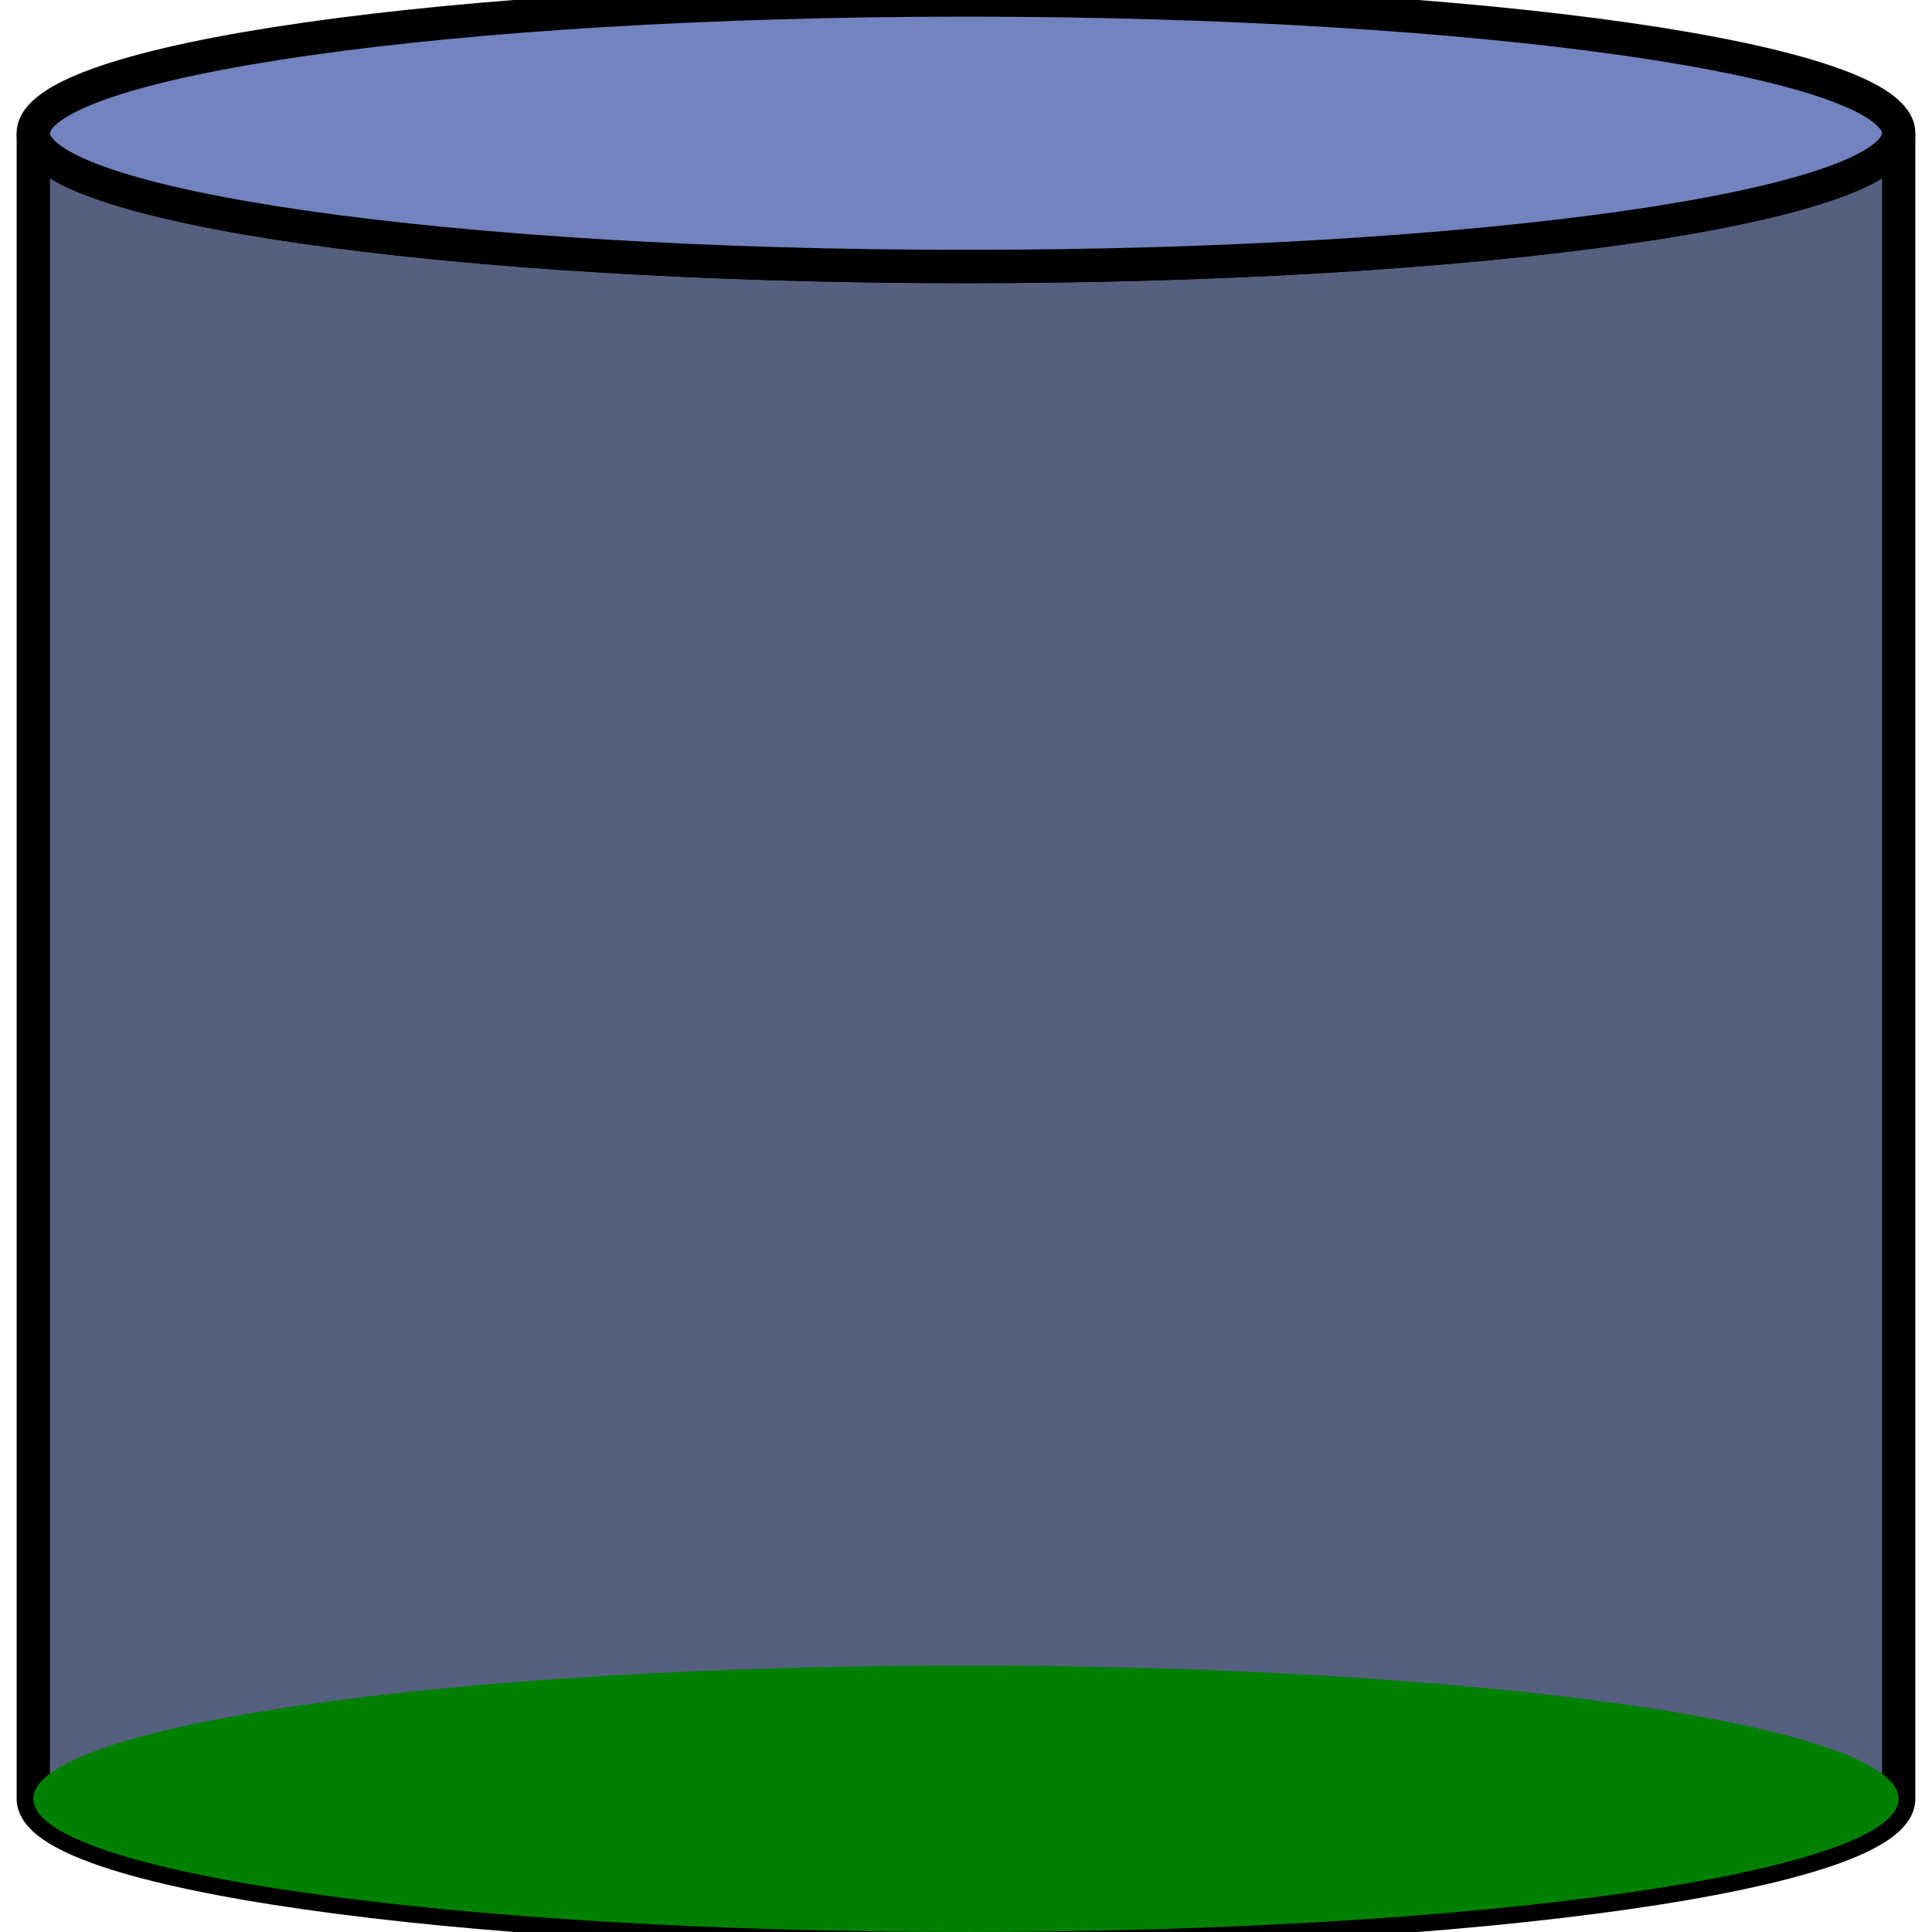
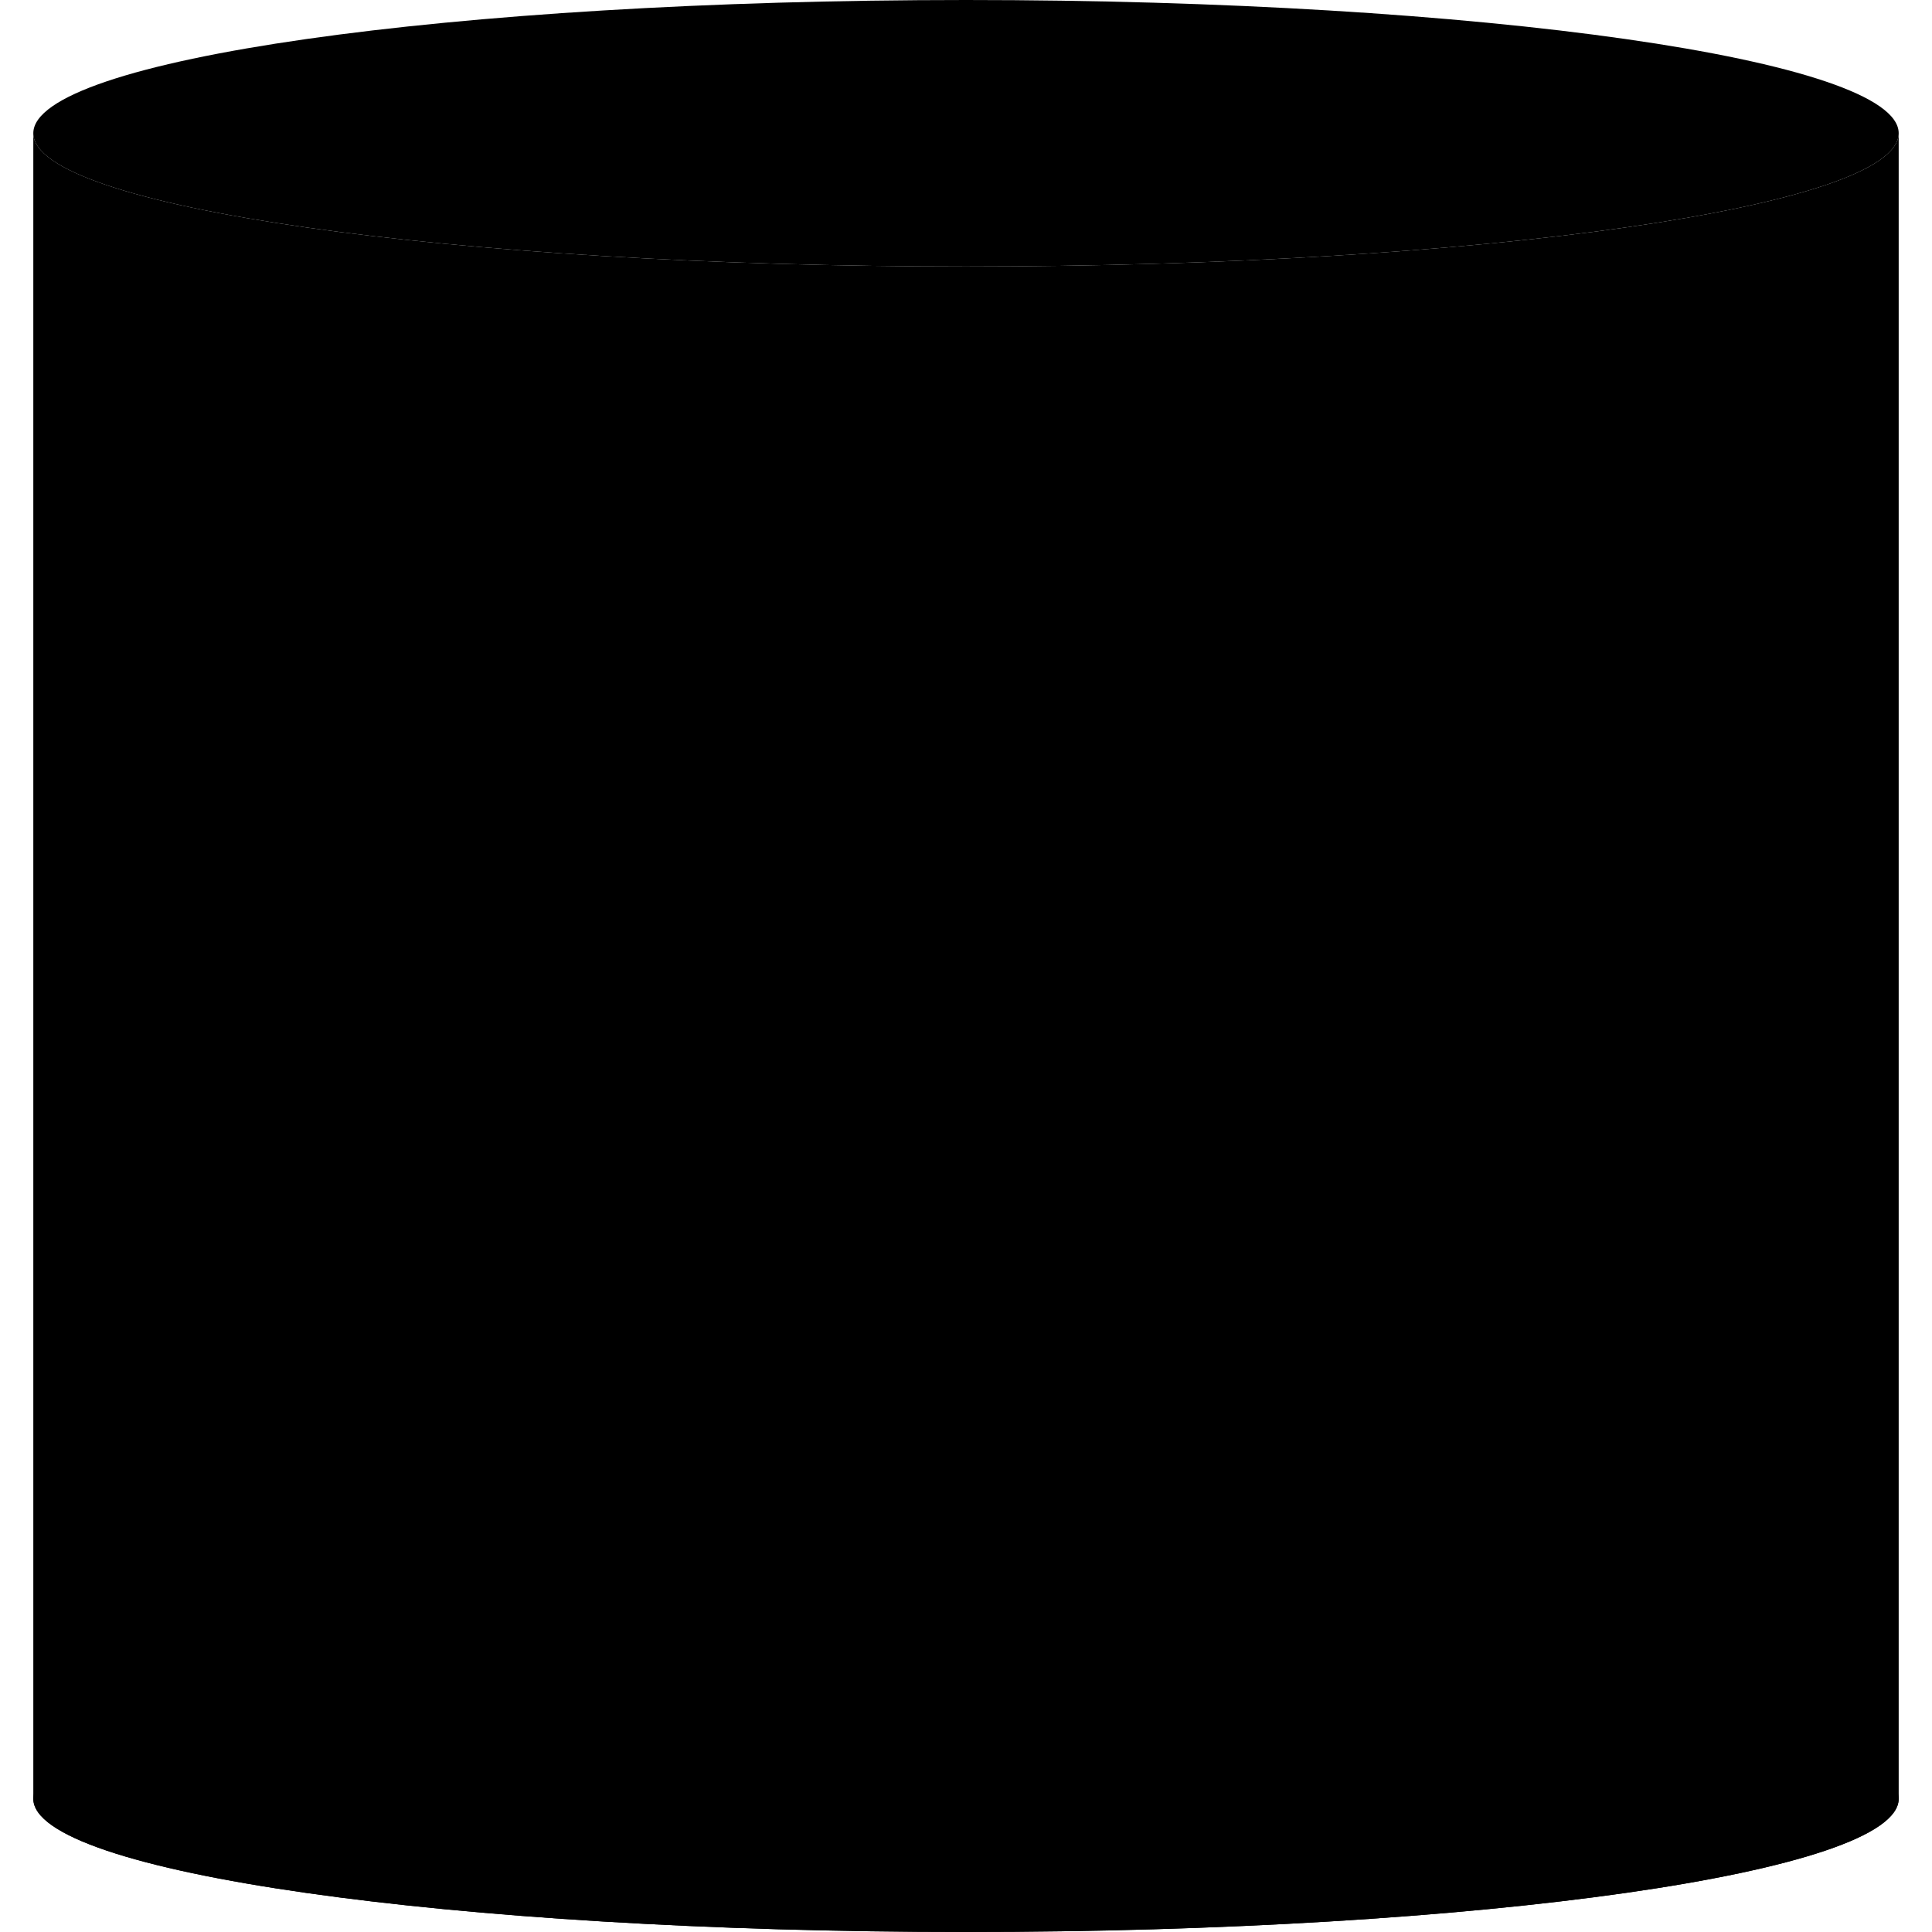
<svg xmlns="http://www.w3.org/2000/svg" version="1.1" x="0px" y="0px" viewBox="0 0 50 50" style="enable-background:new 0 0 58 58" width="50" height="50">
  <g>
-     <path style="fill:#556080" stroke="black" d="M25 6.897C11.669 6.897 0.862 5.353 0.862 3.448v43.103c0 1.904 10.807 3.448 24.138 3.448s24.138 -1.544 24.138 -3.448V3.448C49.138 5.353 38.331 6.897 25 6.897z" stroke-width="0.862" />
-     <path stroke="black" style="fill:#7383BF" cx="29" cy="4" rx="28" ry="4" d="M49.138 3.448A24.138 3.448 0 0 1 25 6.897A24.138 3.448 0 0 1 0.862 3.448A24.138 3.448 0 0 1 49.138 3.448z" stroke-width="0.862" />
-     <path style="fill:green" cx="29" cy="54" rx="28" ry="4" d="M49.138 46.552A24.138 3.448 0 0 1 25 50A24.138 3.448 0 0 1 0.862 46.552A24.138 3.448 0 0 1 49.138 46.552z" />
+     <path d="M25 6.897C11.669 6.897 0.862 5.353 0.862 3.448v43.103c0 1.904 10.807 3.448 24.138 3.448s24.138 -1.544 24.138 -3.448V3.448C49.138 5.353 38.331 6.897 25 6.897z" />
+     <path cx="29" cy="4" rx="28" ry="4" d="M49.138 3.448A24.138 3.448 0 0 1 25 6.897A24.138 3.448 0 0 1 0.862 3.448A24.138 3.448 0 0 1 49.138 3.448z" />
+     <path cx="29" cy="54" rx="28" ry="4" d="M49.138 46.552A24.138 3.448 0 0 1 25 50A24.138 3.448 0 0 1 0.862 46.552A24.138 3.448 0 0 1 49.138 46.552z" />
  </g>
</svg>
